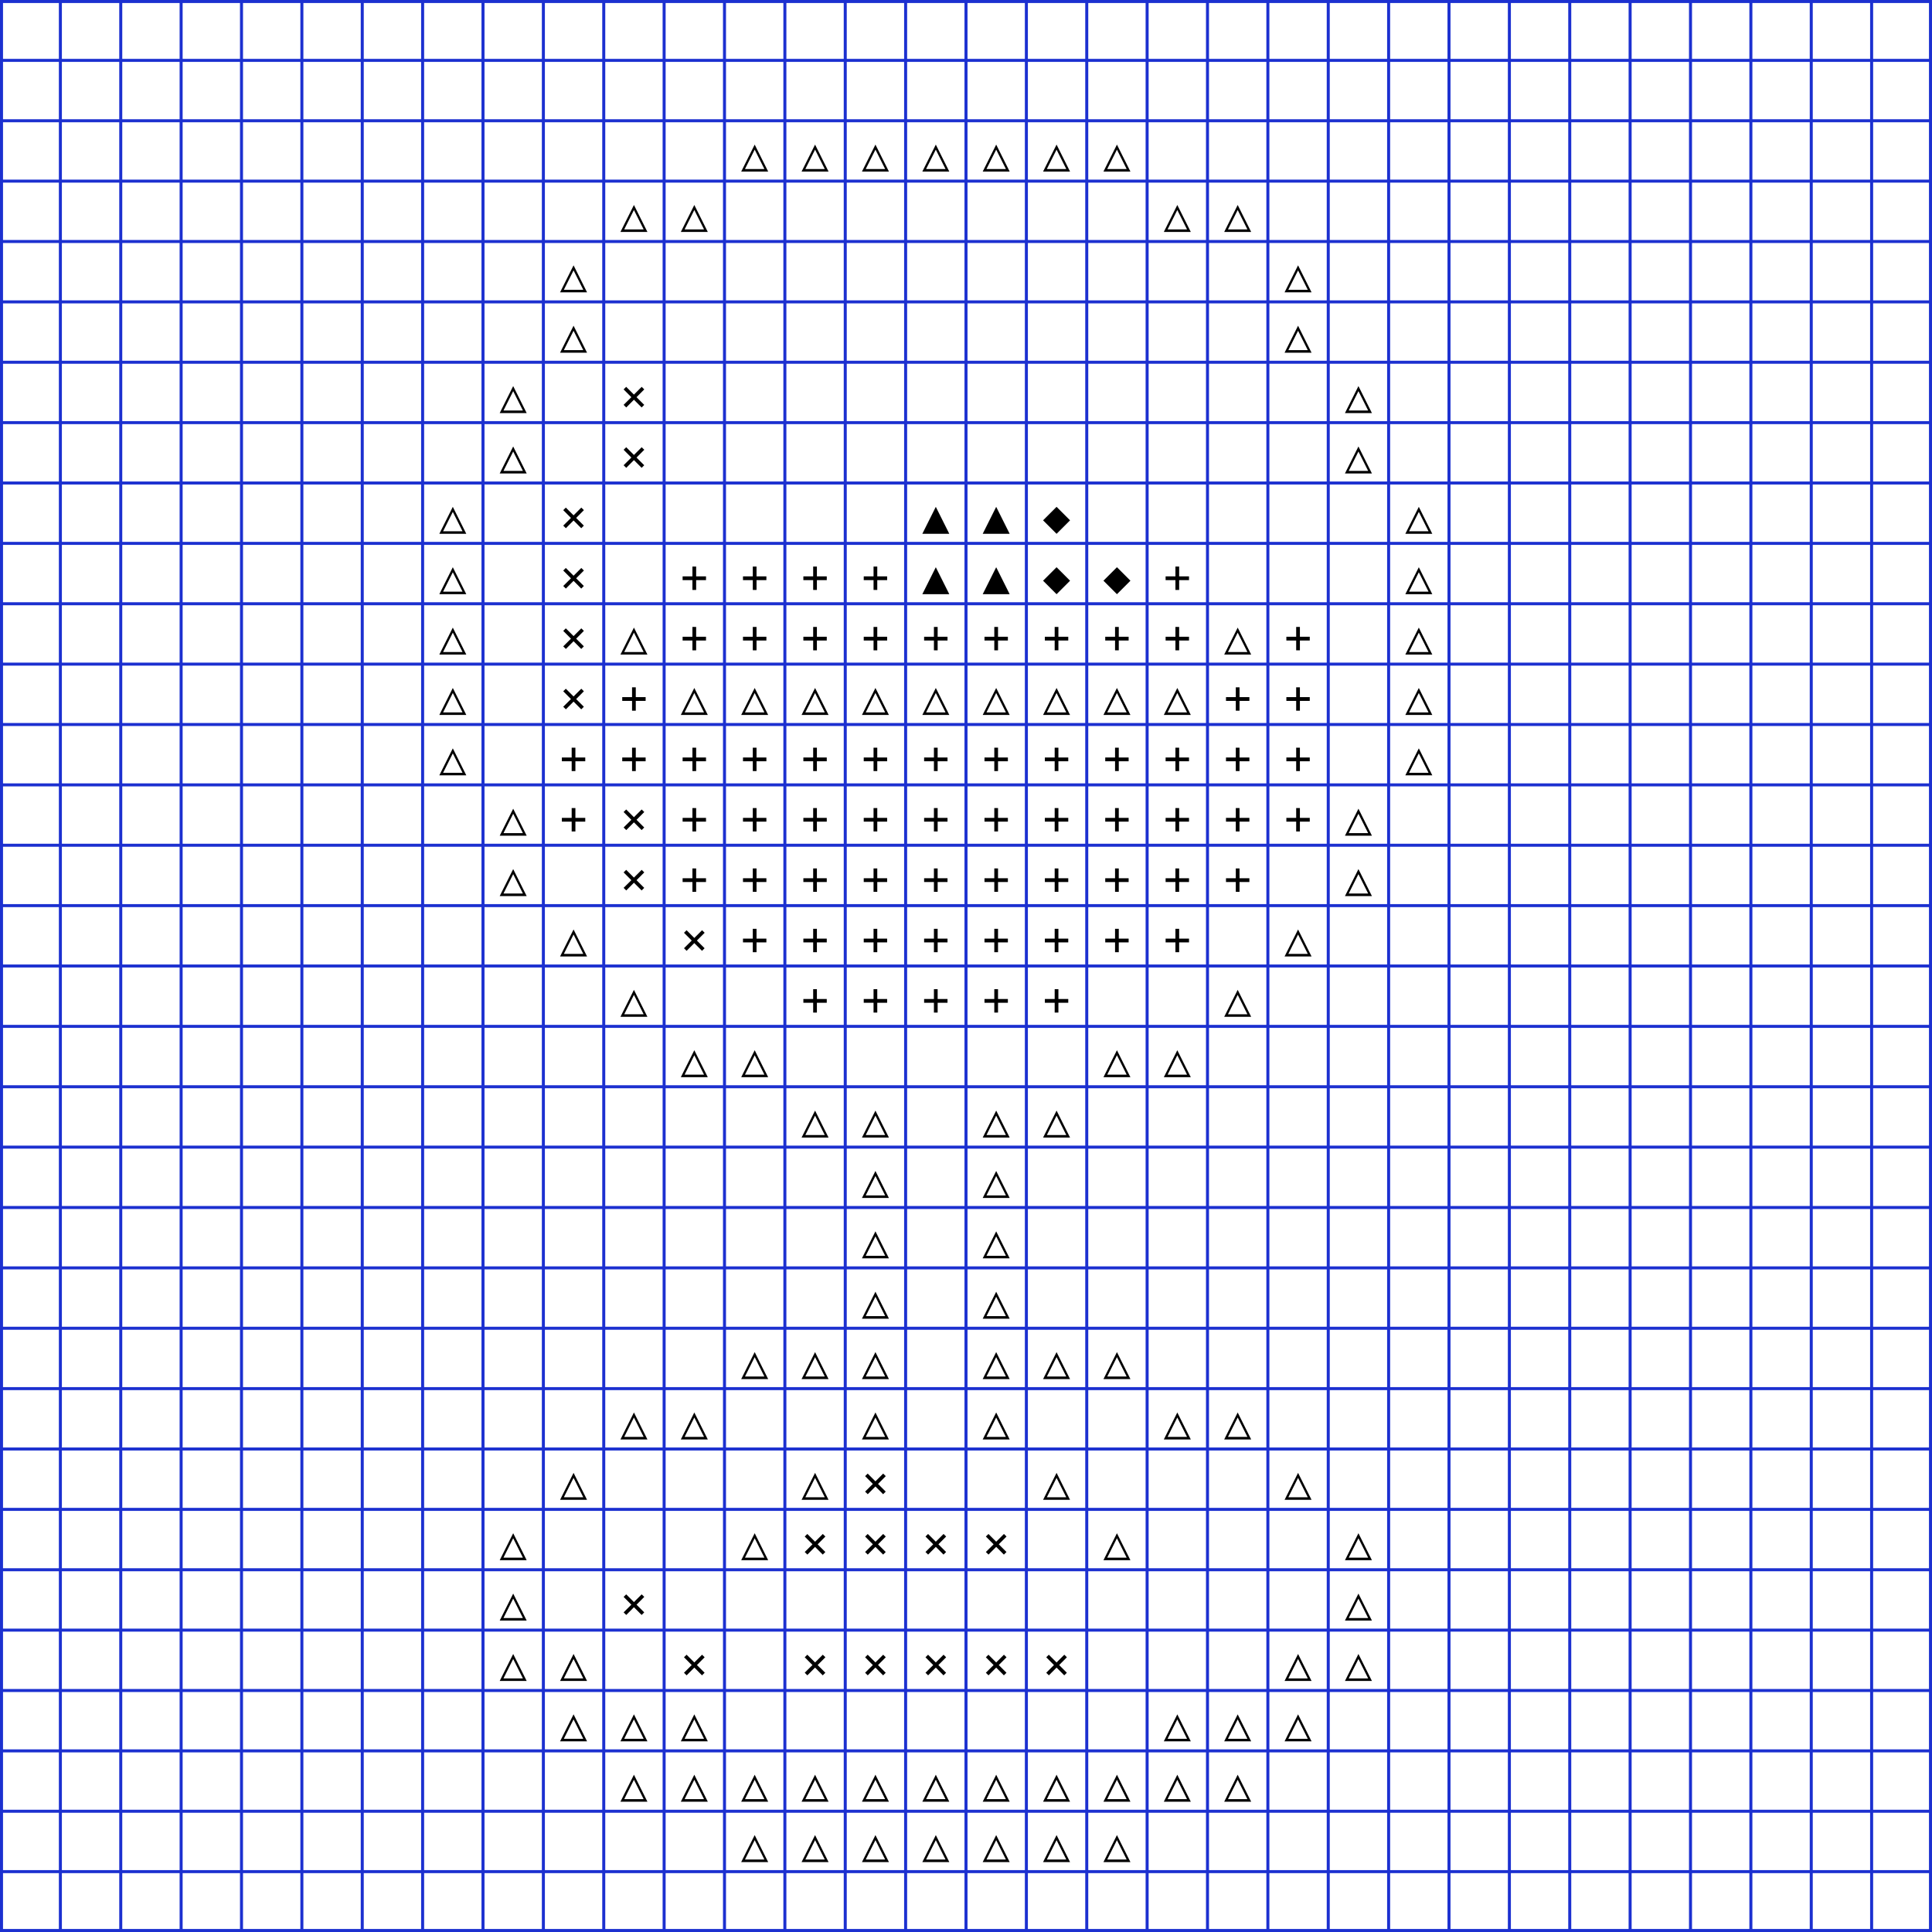
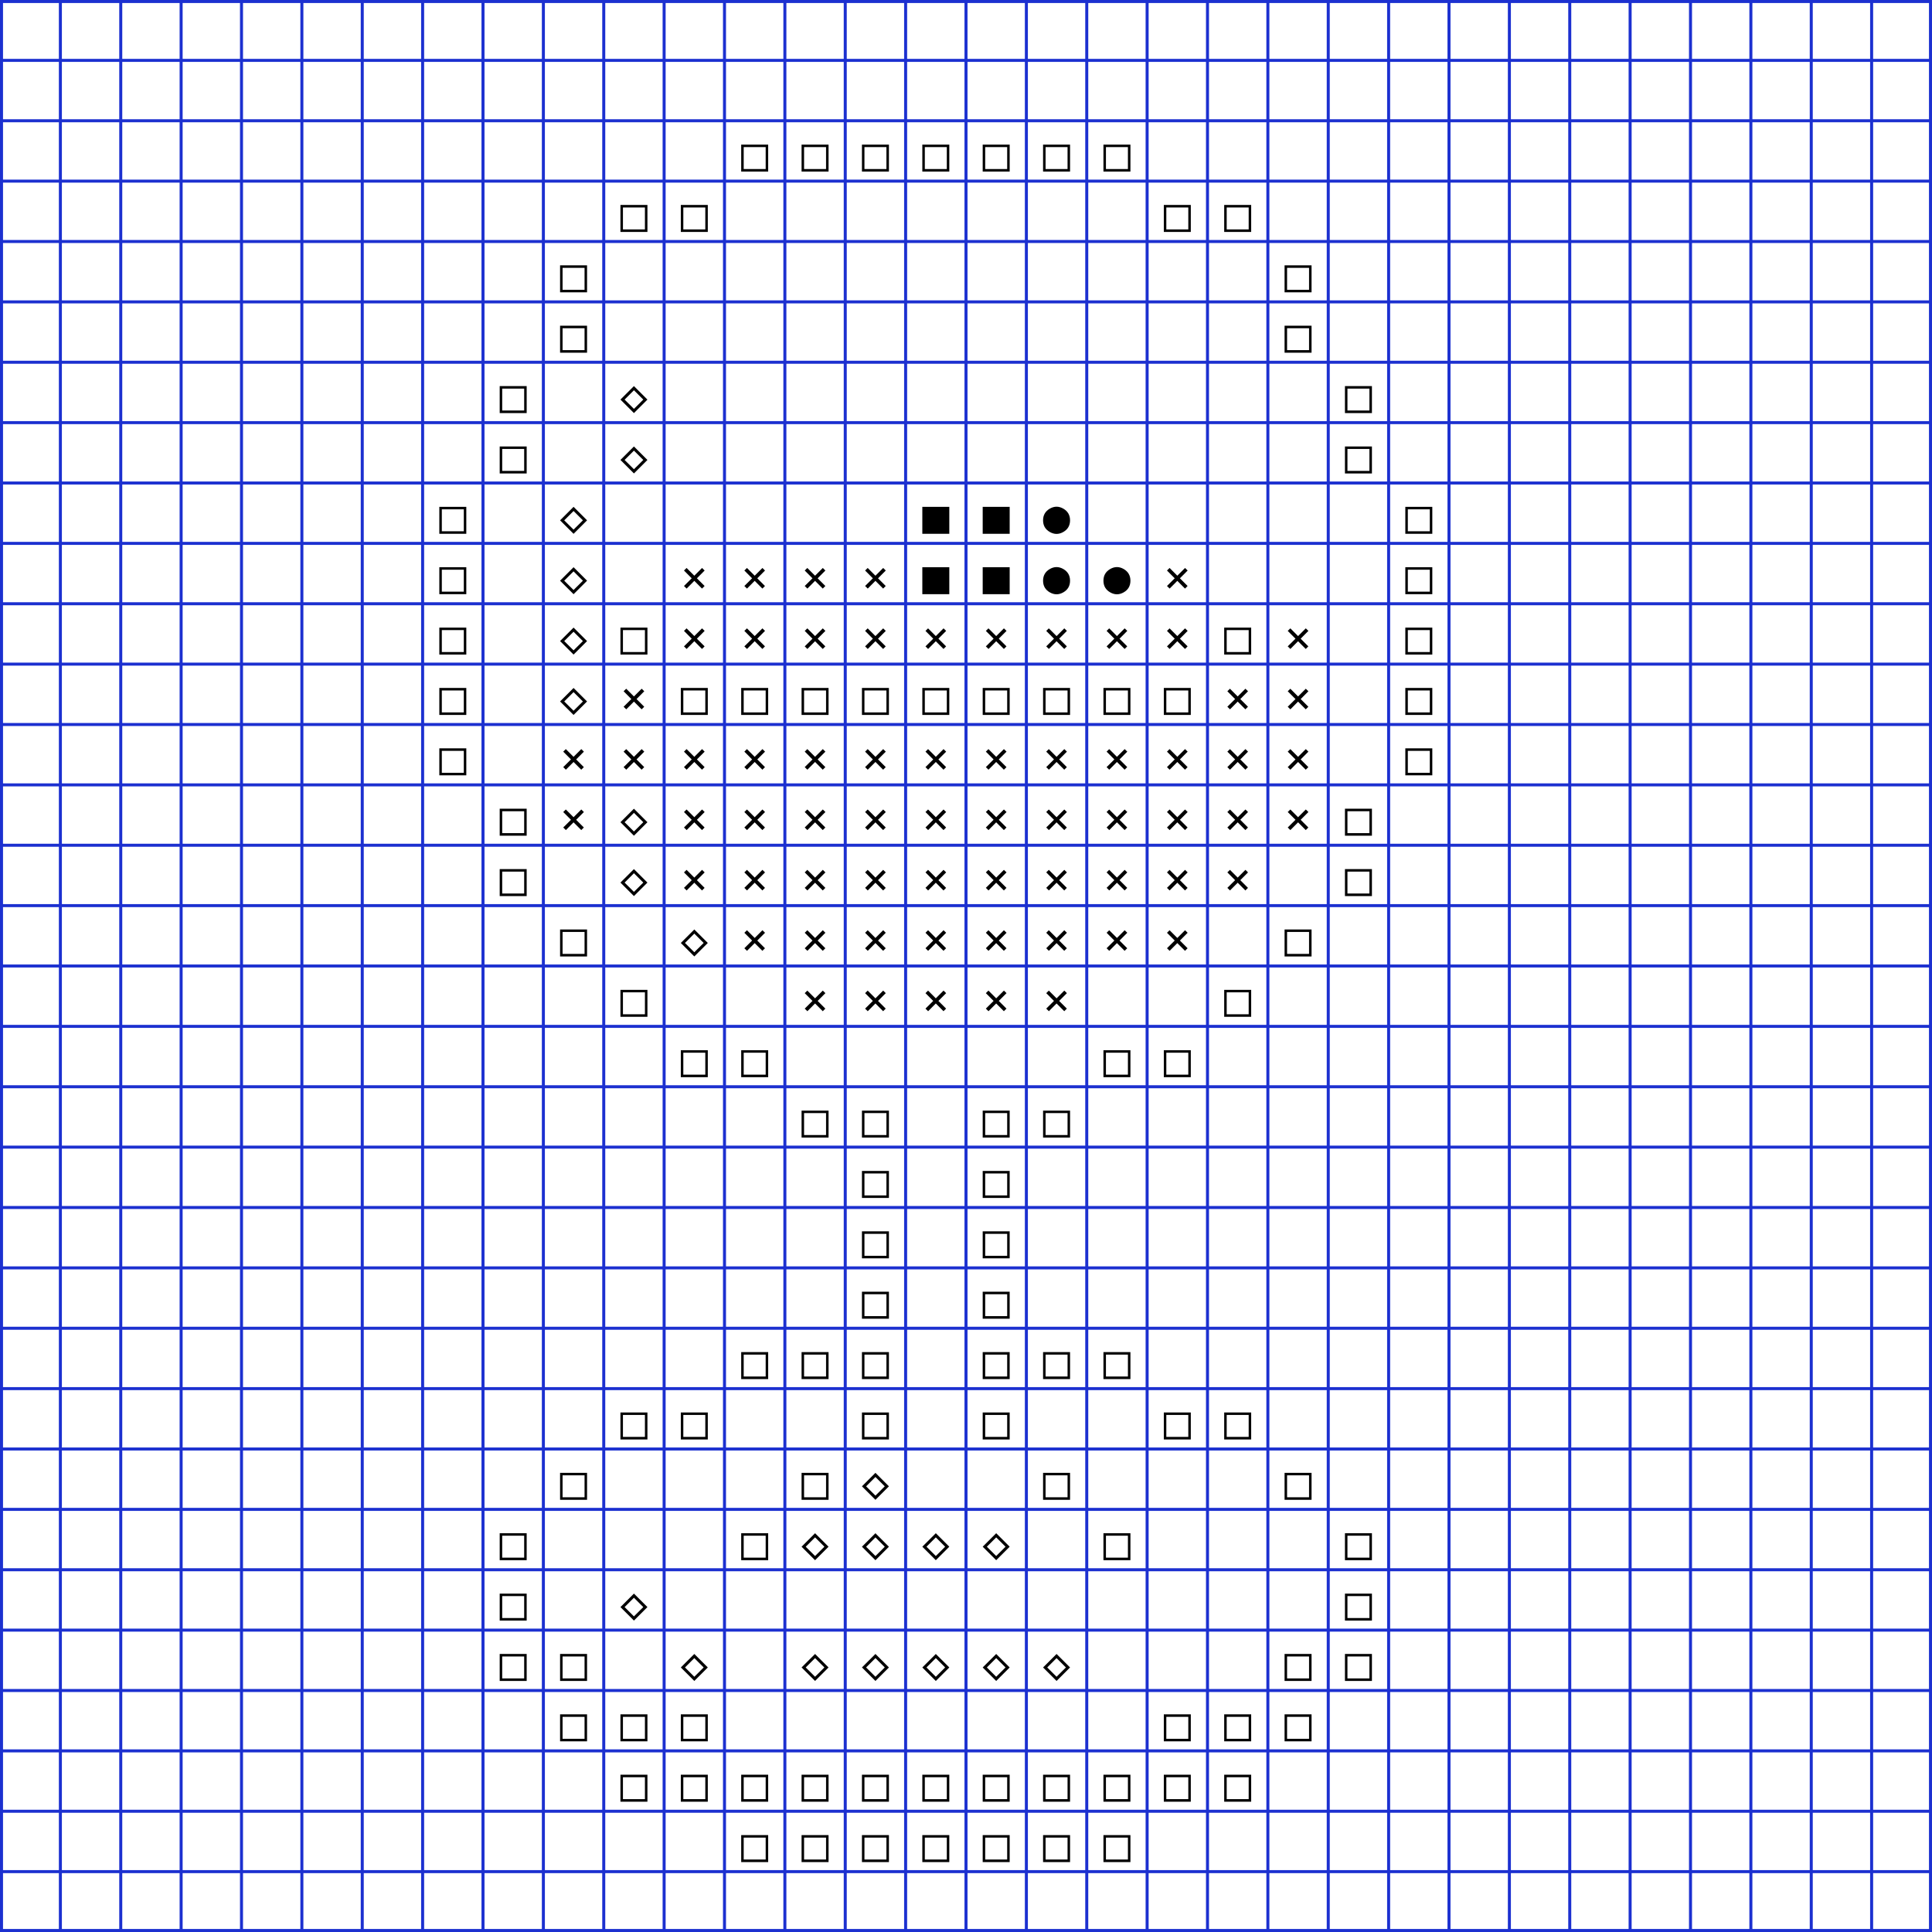
<svg xmlns="http://www.w3.org/2000/svg" width="640" height="640">
  <defs>
    <style>
      .pixel { shape-rendering: pixelated; }
      .stitch { fill: currentColor; }
      .symbol { font-family: monospace; font-size: 15px; text-anchor: middle; dominant-baseline: middle; }
    </style>
  </defs>
-   <text x="250" y="52" fill="#000000" class="symbol">△</text>
-   <text x="270" y="52" fill="#000000" class="symbol">△</text>
-   <text x="290" y="52" fill="#000000" class="symbol">△</text>
-   <text x="310" y="52" fill="#000000" class="symbol">△</text>
-   <text x="330" y="52" fill="#000000" class="symbol">△</text>
-   <text x="350" y="52" fill="#000000" class="symbol">△</text>
-   <text x="370" y="52" fill="#000000" class="symbol">△</text>
-   <text x="210" y="72" fill="#000000" class="symbol">△</text>
-   <text x="230" y="72" fill="#000000" class="symbol">△</text>
-   <text x="390" y="72" fill="#000000" class="symbol">△</text>
-   <text x="410" y="72" fill="#000000" class="symbol">△</text>
-   <text x="190" y="92" fill="#000000" class="symbol">△</text>
-   <text x="430" y="92" fill="#000000" class="symbol">△</text>
-   <text x="190" y="112" fill="#000000" class="symbol">△</text>
-   <text x="430" y="112" fill="#000000" class="symbol">△</text>
-   <text x="170" y="132" fill="#000000" class="symbol">△</text>
-   <text x="210" y="132" fill="#000000" class="symbol">×</text>
-   <text x="450" y="132" fill="#000000" class="symbol">△</text>
-   <text x="170" y="152" fill="#000000" class="symbol">△</text>
-   <text x="210" y="152" fill="#000000" class="symbol">×</text>
-   <text x="450" y="152" fill="#000000" class="symbol">△</text>
-   <text x="150" y="172" fill="#000000" class="symbol">△</text>
-   <text x="190" y="172" fill="#000000" class="symbol">×</text>
-   <text x="310" y="172" fill="#000000" class="symbol">▲</text>
-   <text x="330" y="172" fill="#000000" class="symbol">▲</text>
-   <text x="350" y="172" fill="#000000" class="symbol">◆</text>
-   <text x="470" y="172" fill="#000000" class="symbol">△</text>
-   <text x="150" y="192" fill="#000000" class="symbol">△</text>
-   <text x="190" y="192" fill="#000000" class="symbol">×</text>
-   <text x="230" y="192" fill="#000000" class="symbol">+</text>
-   <text x="250" y="192" fill="#000000" class="symbol">+</text>
-   <text x="270" y="192" fill="#000000" class="symbol">+</text>
-   <text x="290" y="192" fill="#000000" class="symbol">+</text>
-   <text x="310" y="192" fill="#000000" class="symbol">▲</text>
-   <text x="330" y="192" fill="#000000" class="symbol">▲</text>
-   <text x="350" y="192" fill="#000000" class="symbol">◆</text>
-   <text x="370" y="192" fill="#000000" class="symbol">◆</text>
-   <text x="390" y="192" fill="#000000" class="symbol">+</text>
-   <text x="470" y="192" fill="#000000" class="symbol">△</text>
-   <text x="150" y="212" fill="#000000" class="symbol">△</text>
-   <text x="190" y="212" fill="#000000" class="symbol">×</text>
-   <text x="210" y="212" fill="#000000" class="symbol">△</text>
-   <text x="230" y="212" fill="#000000" class="symbol">+</text>
-   <text x="250" y="212" fill="#000000" class="symbol">+</text>
-   <text x="270" y="212" fill="#000000" class="symbol">+</text>
-   <text x="290" y="212" fill="#000000" class="symbol">+</text>
-   <text x="310" y="212" fill="#000000" class="symbol">+</text>
-   <text x="330" y="212" fill="#000000" class="symbol">+</text>
-   <text x="350" y="212" fill="#000000" class="symbol">+</text>
-   <text x="370" y="212" fill="#000000" class="symbol">+</text>
-   <text x="390" y="212" fill="#000000" class="symbol">+</text>
-   <text x="410" y="212" fill="#000000" class="symbol">△</text>
-   <text x="430" y="212" fill="#000000" class="symbol">+</text>
-   <text x="470" y="212" fill="#000000" class="symbol">△</text>
-   <text x="150" y="232" fill="#000000" class="symbol">△</text>
-   <text x="190" y="232" fill="#000000" class="symbol">×</text>
-   <text x="210" y="232" fill="#000000" class="symbol">+</text>
-   <text x="230" y="232" fill="#000000" class="symbol">△</text>
-   <text x="250" y="232" fill="#000000" class="symbol">△</text>
-   <text x="270" y="232" fill="#000000" class="symbol">△</text>
-   <text x="290" y="232" fill="#000000" class="symbol">△</text>
-   <text x="310" y="232" fill="#000000" class="symbol">△</text>
-   <text x="330" y="232" fill="#000000" class="symbol">△</text>
-   <text x="350" y="232" fill="#000000" class="symbol">△</text>
-   <text x="370" y="232" fill="#000000" class="symbol">△</text>
-   <text x="390" y="232" fill="#000000" class="symbol">△</text>
-   <text x="410" y="232" fill="#000000" class="symbol">+</text>
-   <text x="430" y="232" fill="#000000" class="symbol">+</text>
-   <text x="470" y="232" fill="#000000" class="symbol">△</text>
-   <text x="150" y="252" fill="#000000" class="symbol">△</text>
-   <text x="190" y="252" fill="#000000" class="symbol">+</text>
-   <text x="210" y="252" fill="#000000" class="symbol">+</text>
-   <text x="230" y="252" fill="#000000" class="symbol">+</text>
-   <text x="250" y="252" fill="#000000" class="symbol">+</text>
-   <text x="270" y="252" fill="#000000" class="symbol">+</text>
-   <text x="290" y="252" fill="#000000" class="symbol">+</text>
-   <text x="310" y="252" fill="#000000" class="symbol">+</text>
-   <text x="330" y="252" fill="#000000" class="symbol">+</text>
-   <text x="350" y="252" fill="#000000" class="symbol">+</text>
-   <text x="370" y="252" fill="#000000" class="symbol">+</text>
-   <text x="390" y="252" fill="#000000" class="symbol">+</text>
-   <text x="410" y="252" fill="#000000" class="symbol">+</text>
-   <text x="430" y="252" fill="#000000" class="symbol">+</text>
-   <text x="470" y="252" fill="#000000" class="symbol">△</text>
-   <text x="170" y="272" fill="#000000" class="symbol">△</text>
-   <text x="190" y="272" fill="#000000" class="symbol">+</text>
-   <text x="210" y="272" fill="#000000" class="symbol">×</text>
-   <text x="230" y="272" fill="#000000" class="symbol">+</text>
-   <text x="250" y="272" fill="#000000" class="symbol">+</text>
-   <text x="270" y="272" fill="#000000" class="symbol">+</text>
-   <text x="290" y="272" fill="#000000" class="symbol">+</text>
-   <text x="310" y="272" fill="#000000" class="symbol">+</text>
-   <text x="330" y="272" fill="#000000" class="symbol">+</text>
-   <text x="350" y="272" fill="#000000" class="symbol">+</text>
-   <text x="370" y="272" fill="#000000" class="symbol">+</text>
-   <text x="390" y="272" fill="#000000" class="symbol">+</text>
-   <text x="410" y="272" fill="#000000" class="symbol">+</text>
-   <text x="430" y="272" fill="#000000" class="symbol">+</text>
-   <text x="450" y="272" fill="#000000" class="symbol">△</text>
-   <text x="170" y="292" fill="#000000" class="symbol">△</text>
-   <text x="210" y="292" fill="#000000" class="symbol">×</text>
-   <text x="230" y="292" fill="#000000" class="symbol">+</text>
-   <text x="250" y="292" fill="#000000" class="symbol">+</text>
-   <text x="270" y="292" fill="#000000" class="symbol">+</text>
-   <text x="290" y="292" fill="#000000" class="symbol">+</text>
-   <text x="310" y="292" fill="#000000" class="symbol">+</text>
-   <text x="330" y="292" fill="#000000" class="symbol">+</text>
-   <text x="350" y="292" fill="#000000" class="symbol">+</text>
-   <text x="370" y="292" fill="#000000" class="symbol">+</text>
-   <text x="390" y="292" fill="#000000" class="symbol">+</text>
-   <text x="410" y="292" fill="#000000" class="symbol">+</text>
-   <text x="450" y="292" fill="#000000" class="symbol">△</text>
-   <text x="190" y="312" fill="#000000" class="symbol">△</text>
-   <text x="230" y="312" fill="#000000" class="symbol">×</text>
-   <text x="250" y="312" fill="#000000" class="symbol">+</text>
-   <text x="270" y="312" fill="#000000" class="symbol">+</text>
-   <text x="290" y="312" fill="#000000" class="symbol">+</text>
-   <text x="310" y="312" fill="#000000" class="symbol">+</text>
-   <text x="330" y="312" fill="#000000" class="symbol">+</text>
-   <text x="350" y="312" fill="#000000" class="symbol">+</text>
-   <text x="370" y="312" fill="#000000" class="symbol">+</text>
-   <text x="390" y="312" fill="#000000" class="symbol">+</text>
-   <text x="430" y="312" fill="#000000" class="symbol">△</text>
-   <text x="210" y="332" fill="#000000" class="symbol">△</text>
-   <text x="270" y="332" fill="#000000" class="symbol">+</text>
-   <text x="290" y="332" fill="#000000" class="symbol">+</text>
-   <text x="310" y="332" fill="#000000" class="symbol">+</text>
-   <text x="330" y="332" fill="#000000" class="symbol">+</text>
-   <text x="350" y="332" fill="#000000" class="symbol">+</text>
-   <text x="410" y="332" fill="#000000" class="symbol">△</text>
-   <text x="230" y="352" fill="#000000" class="symbol">△</text>
-   <text x="250" y="352" fill="#000000" class="symbol">△</text>
-   <text x="370" y="352" fill="#000000" class="symbol">△</text>
-   <text x="390" y="352" fill="#000000" class="symbol">△</text>
-   <text x="270" y="372" fill="#000000" class="symbol">△</text>
-   <text x="290" y="372" fill="#000000" class="symbol">△</text>
-   <text x="330" y="372" fill="#000000" class="symbol">△</text>
-   <text x="350" y="372" fill="#000000" class="symbol">△</text>
-   <text x="290" y="392" fill="#000000" class="symbol">△</text>
-   <text x="330" y="392" fill="#000000" class="symbol">△</text>
-   <text x="290" y="412" fill="#000000" class="symbol">△</text>
-   <text x="330" y="412" fill="#000000" class="symbol">△</text>
-   <text x="290" y="432" fill="#000000" class="symbol">△</text>
-   <text x="330" y="432" fill="#000000" class="symbol">△</text>
-   <text x="250" y="452" fill="#000000" class="symbol">△</text>
-   <text x="270" y="452" fill="#000000" class="symbol">△</text>
-   <text x="290" y="452" fill="#000000" class="symbol">△</text>
-   <text x="330" y="452" fill="#000000" class="symbol">△</text>
-   <text x="350" y="452" fill="#000000" class="symbol">△</text>
-   <text x="370" y="452" fill="#000000" class="symbol">△</text>
-   <text x="210" y="472" fill="#000000" class="symbol">△</text>
-   <text x="230" y="472" fill="#000000" class="symbol">△</text>
-   <text x="290" y="472" fill="#000000" class="symbol">△</text>
-   <text x="330" y="472" fill="#000000" class="symbol">△</text>
-   <text x="390" y="472" fill="#000000" class="symbol">△</text>
-   <text x="410" y="472" fill="#000000" class="symbol">△</text>
-   <text x="190" y="492" fill="#000000" class="symbol">△</text>
-   <text x="270" y="492" fill="#000000" class="symbol">△</text>
-   <text x="290" y="492" fill="#000000" class="symbol">×</text>
-   <text x="350" y="492" fill="#000000" class="symbol">△</text>
-   <text x="430" y="492" fill="#000000" class="symbol">△</text>
-   <text x="170" y="512" fill="#000000" class="symbol">△</text>
-   <text x="250" y="512" fill="#000000" class="symbol">△</text>
-   <text x="270" y="512" fill="#000000" class="symbol">×</text>
-   <text x="290" y="512" fill="#000000" class="symbol">×</text>
-   <text x="310" y="512" fill="#000000" class="symbol">×</text>
-   <text x="330" y="512" fill="#000000" class="symbol">×</text>
-   <text x="370" y="512" fill="#000000" class="symbol">△</text>
-   <text x="450" y="512" fill="#000000" class="symbol">△</text>
-   <text x="170" y="532" fill="#000000" class="symbol">△</text>
-   <text x="210" y="532" fill="#000000" class="symbol">×</text>
-   <text x="450" y="532" fill="#000000" class="symbol">△</text>
-   <text x="170" y="552" fill="#000000" class="symbol">△</text>
-   <text x="190" y="552" fill="#000000" class="symbol">△</text>
-   <text x="230" y="552" fill="#000000" class="symbol">×</text>
-   <text x="270" y="552" fill="#000000" class="symbol">×</text>
-   <text x="290" y="552" fill="#000000" class="symbol">×</text>
-   <text x="310" y="552" fill="#000000" class="symbol">×</text>
-   <text x="330" y="552" fill="#000000" class="symbol">×</text>
-   <text x="350" y="552" fill="#000000" class="symbol">×</text>
-   <text x="430" y="552" fill="#000000" class="symbol">△</text>
-   <text x="450" y="552" fill="#000000" class="symbol">△</text>
-   <text x="190" y="572" fill="#000000" class="symbol">△</text>
-   <text x="210" y="572" fill="#000000" class="symbol">△</text>
-   <text x="230" y="572" fill="#000000" class="symbol">△</text>
-   <text x="390" y="572" fill="#000000" class="symbol">△</text>
-   <text x="410" y="572" fill="#000000" class="symbol">△</text>
-   <text x="430" y="572" fill="#000000" class="symbol">△</text>
-   <text x="210" y="592" fill="#000000" class="symbol">△</text>
-   <text x="230" y="592" fill="#000000" class="symbol">△</text>
-   <text x="250" y="592" fill="#000000" class="symbol">△</text>
-   <text x="270" y="592" fill="#000000" class="symbol">△</text>
-   <text x="290" y="592" fill="#000000" class="symbol">△</text>
-   <text x="310" y="592" fill="#000000" class="symbol">△</text>
-   <text x="330" y="592" fill="#000000" class="symbol">△</text>
-   <text x="350" y="592" fill="#000000" class="symbol">△</text>
-   <text x="370" y="592" fill="#000000" class="symbol">△</text>
-   <text x="390" y="592" fill="#000000" class="symbol">△</text>
-   <text x="410" y="592" fill="#000000" class="symbol">△</text>
-   <text x="250" y="612" fill="#000000" class="symbol">△</text>
-   <text x="270" y="612" fill="#000000" class="symbol">△</text>
-   <text x="290" y="612" fill="#000000" class="symbol">△</text>
-   <text x="310" y="612" fill="#000000" class="symbol">△</text>
-   <text x="330" y="612" fill="#000000" class="symbol">△</text>
-   <text x="350" y="612" fill="#000000" class="symbol">△</text>
-   <text x="370" y="612" fill="#000000" class="symbol">△</text>
+   <text x="250" y="52" fill="#000000" class="symbol">□</text>
+   <text x="270" y="52" fill="#000000" class="symbol">□</text>
+   <text x="290" y="52" fill="#000000" class="symbol">□</text>
+   <text x="310" y="52" fill="#000000" class="symbol">□</text>
+   <text x="330" y="52" fill="#000000" class="symbol">□</text>
+   <text x="350" y="52" fill="#000000" class="symbol">□</text>
+   <text x="370" y="52" fill="#000000" class="symbol">□</text>
+   <text x="210" y="72" fill="#000000" class="symbol">□</text>
+   <text x="230" y="72" fill="#000000" class="symbol">□</text>
+   <text x="390" y="72" fill="#000000" class="symbol">□</text>
+   <text x="410" y="72" fill="#000000" class="symbol">□</text>
+   <text x="190" y="92" fill="#000000" class="symbol">□</text>
+   <text x="430" y="92" fill="#000000" class="symbol">□</text>
+   <text x="190" y="112" fill="#000000" class="symbol">□</text>
+   <text x="430" y="112" fill="#000000" class="symbol">□</text>
+   <text x="170" y="132" fill="#000000" class="symbol">□</text>
+   <text x="210" y="132" fill="#000000" class="symbol">◇</text>
+   <text x="450" y="132" fill="#000000" class="symbol">□</text>
+   <text x="170" y="152" fill="#000000" class="symbol">□</text>
+   <text x="210" y="152" fill="#000000" class="symbol">◇</text>
+   <text x="450" y="152" fill="#000000" class="symbol">□</text>
+   <text x="150" y="172" fill="#000000" class="symbol">□</text>
+   <text x="190" y="172" fill="#000000" class="symbol">◇</text>
+   <text x="310" y="172" fill="#000000" class="symbol">■</text>
+   <text x="330" y="172" fill="#000000" class="symbol">■</text>
+   <text x="350" y="172" fill="#000000" class="symbol">●</text>
+   <text x="470" y="172" fill="#000000" class="symbol">□</text>
+   <text x="150" y="192" fill="#000000" class="symbol">□</text>
+   <text x="190" y="192" fill="#000000" class="symbol">◇</text>
+   <text x="230" y="192" fill="#000000" class="symbol">×</text>
+   <text x="250" y="192" fill="#000000" class="symbol">×</text>
+   <text x="270" y="192" fill="#000000" class="symbol">×</text>
+   <text x="290" y="192" fill="#000000" class="symbol">×</text>
+   <text x="310" y="192" fill="#000000" class="symbol">■</text>
+   <text x="330" y="192" fill="#000000" class="symbol">■</text>
+   <text x="350" y="192" fill="#000000" class="symbol">●</text>
+   <text x="370" y="192" fill="#000000" class="symbol">●</text>
+   <text x="390" y="192" fill="#000000" class="symbol">×</text>
+   <text x="470" y="192" fill="#000000" class="symbol">□</text>
+   <text x="150" y="212" fill="#000000" class="symbol">□</text>
+   <text x="190" y="212" fill="#000000" class="symbol">◇</text>
+   <text x="210" y="212" fill="#000000" class="symbol">□</text>
+   <text x="230" y="212" fill="#000000" class="symbol">×</text>
+   <text x="250" y="212" fill="#000000" class="symbol">×</text>
+   <text x="270" y="212" fill="#000000" class="symbol">×</text>
+   <text x="290" y="212" fill="#000000" class="symbol">×</text>
+   <text x="310" y="212" fill="#000000" class="symbol">×</text>
+   <text x="330" y="212" fill="#000000" class="symbol">×</text>
+   <text x="350" y="212" fill="#000000" class="symbol">×</text>
+   <text x="370" y="212" fill="#000000" class="symbol">×</text>
+   <text x="390" y="212" fill="#000000" class="symbol">×</text>
+   <text x="410" y="212" fill="#000000" class="symbol">□</text>
+   <text x="430" y="212" fill="#000000" class="symbol">×</text>
+   <text x="470" y="212" fill="#000000" class="symbol">□</text>
+   <text x="150" y="232" fill="#000000" class="symbol">□</text>
+   <text x="190" y="232" fill="#000000" class="symbol">◇</text>
+   <text x="210" y="232" fill="#000000" class="symbol">×</text>
+   <text x="230" y="232" fill="#000000" class="symbol">□</text>
+   <text x="250" y="232" fill="#000000" class="symbol">□</text>
+   <text x="270" y="232" fill="#000000" class="symbol">□</text>
+   <text x="290" y="232" fill="#000000" class="symbol">□</text>
+   <text x="310" y="232" fill="#000000" class="symbol">□</text>
+   <text x="330" y="232" fill="#000000" class="symbol">□</text>
+   <text x="350" y="232" fill="#000000" class="symbol">□</text>
+   <text x="370" y="232" fill="#000000" class="symbol">□</text>
+   <text x="390" y="232" fill="#000000" class="symbol">□</text>
+   <text x="410" y="232" fill="#000000" class="symbol">×</text>
+   <text x="430" y="232" fill="#000000" class="symbol">×</text>
+   <text x="470" y="232" fill="#000000" class="symbol">□</text>
+   <text x="150" y="252" fill="#000000" class="symbol">□</text>
+   <text x="190" y="252" fill="#000000" class="symbol">×</text>
+   <text x="210" y="252" fill="#000000" class="symbol">×</text>
+   <text x="230" y="252" fill="#000000" class="symbol">×</text>
+   <text x="250" y="252" fill="#000000" class="symbol">×</text>
+   <text x="270" y="252" fill="#000000" class="symbol">×</text>
+   <text x="290" y="252" fill="#000000" class="symbol">×</text>
+   <text x="310" y="252" fill="#000000" class="symbol">×</text>
+   <text x="330" y="252" fill="#000000" class="symbol">×</text>
+   <text x="350" y="252" fill="#000000" class="symbol">×</text>
+   <text x="370" y="252" fill="#000000" class="symbol">×</text>
+   <text x="390" y="252" fill="#000000" class="symbol">×</text>
+   <text x="410" y="252" fill="#000000" class="symbol">×</text>
+   <text x="430" y="252" fill="#000000" class="symbol">×</text>
+   <text x="470" y="252" fill="#000000" class="symbol">□</text>
+   <text x="170" y="272" fill="#000000" class="symbol">□</text>
+   <text x="190" y="272" fill="#000000" class="symbol">×</text>
+   <text x="210" y="272" fill="#000000" class="symbol">◇</text>
+   <text x="230" y="272" fill="#000000" class="symbol">×</text>
+   <text x="250" y="272" fill="#000000" class="symbol">×</text>
+   <text x="270" y="272" fill="#000000" class="symbol">×</text>
+   <text x="290" y="272" fill="#000000" class="symbol">×</text>
+   <text x="310" y="272" fill="#000000" class="symbol">×</text>
+   <text x="330" y="272" fill="#000000" class="symbol">×</text>
+   <text x="350" y="272" fill="#000000" class="symbol">×</text>
+   <text x="370" y="272" fill="#000000" class="symbol">×</text>
+   <text x="390" y="272" fill="#000000" class="symbol">×</text>
+   <text x="410" y="272" fill="#000000" class="symbol">×</text>
+   <text x="430" y="272" fill="#000000" class="symbol">×</text>
+   <text x="450" y="272" fill="#000000" class="symbol">□</text>
+   <text x="170" y="292" fill="#000000" class="symbol">□</text>
+   <text x="210" y="292" fill="#000000" class="symbol">◇</text>
+   <text x="230" y="292" fill="#000000" class="symbol">×</text>
+   <text x="250" y="292" fill="#000000" class="symbol">×</text>
+   <text x="270" y="292" fill="#000000" class="symbol">×</text>
+   <text x="290" y="292" fill="#000000" class="symbol">×</text>
+   <text x="310" y="292" fill="#000000" class="symbol">×</text>
+   <text x="330" y="292" fill="#000000" class="symbol">×</text>
+   <text x="350" y="292" fill="#000000" class="symbol">×</text>
+   <text x="370" y="292" fill="#000000" class="symbol">×</text>
+   <text x="390" y="292" fill="#000000" class="symbol">×</text>
+   <text x="410" y="292" fill="#000000" class="symbol">×</text>
+   <text x="450" y="292" fill="#000000" class="symbol">□</text>
+   <text x="190" y="312" fill="#000000" class="symbol">□</text>
+   <text x="230" y="312" fill="#000000" class="symbol">◇</text>
+   <text x="250" y="312" fill="#000000" class="symbol">×</text>
+   <text x="270" y="312" fill="#000000" class="symbol">×</text>
+   <text x="290" y="312" fill="#000000" class="symbol">×</text>
+   <text x="310" y="312" fill="#000000" class="symbol">×</text>
+   <text x="330" y="312" fill="#000000" class="symbol">×</text>
+   <text x="350" y="312" fill="#000000" class="symbol">×</text>
+   <text x="370" y="312" fill="#000000" class="symbol">×</text>
+   <text x="390" y="312" fill="#000000" class="symbol">×</text>
+   <text x="430" y="312" fill="#000000" class="symbol">□</text>
+   <text x="210" y="332" fill="#000000" class="symbol">□</text>
+   <text x="270" y="332" fill="#000000" class="symbol">×</text>
+   <text x="290" y="332" fill="#000000" class="symbol">×</text>
+   <text x="310" y="332" fill="#000000" class="symbol">×</text>
+   <text x="330" y="332" fill="#000000" class="symbol">×</text>
+   <text x="350" y="332" fill="#000000" class="symbol">×</text>
+   <text x="410" y="332" fill="#000000" class="symbol">□</text>
+   <text x="230" y="352" fill="#000000" class="symbol">□</text>
+   <text x="250" y="352" fill="#000000" class="symbol">□</text>
+   <text x="370" y="352" fill="#000000" class="symbol">□</text>
+   <text x="390" y="352" fill="#000000" class="symbol">□</text>
+   <text x="270" y="372" fill="#000000" class="symbol">□</text>
+   <text x="290" y="372" fill="#000000" class="symbol">□</text>
+   <text x="330" y="372" fill="#000000" class="symbol">□</text>
+   <text x="350" y="372" fill="#000000" class="symbol">□</text>
+   <text x="290" y="392" fill="#000000" class="symbol">□</text>
+   <text x="330" y="392" fill="#000000" class="symbol">□</text>
+   <text x="290" y="412" fill="#000000" class="symbol">□</text>
+   <text x="330" y="412" fill="#000000" class="symbol">□</text>
+   <text x="290" y="432" fill="#000000" class="symbol">□</text>
+   <text x="330" y="432" fill="#000000" class="symbol">□</text>
+   <text x="250" y="452" fill="#000000" class="symbol">□</text>
+   <text x="270" y="452" fill="#000000" class="symbol">□</text>
+   <text x="290" y="452" fill="#000000" class="symbol">□</text>
+   <text x="330" y="452" fill="#000000" class="symbol">□</text>
+   <text x="350" y="452" fill="#000000" class="symbol">□</text>
+   <text x="370" y="452" fill="#000000" class="symbol">□</text>
+   <text x="210" y="472" fill="#000000" class="symbol">□</text>
+   <text x="230" y="472" fill="#000000" class="symbol">□</text>
+   <text x="290" y="472" fill="#000000" class="symbol">□</text>
+   <text x="330" y="472" fill="#000000" class="symbol">□</text>
+   <text x="390" y="472" fill="#000000" class="symbol">□</text>
+   <text x="410" y="472" fill="#000000" class="symbol">□</text>
+   <text x="190" y="492" fill="#000000" class="symbol">□</text>
+   <text x="270" y="492" fill="#000000" class="symbol">□</text>
+   <text x="290" y="492" fill="#000000" class="symbol">◇</text>
+   <text x="350" y="492" fill="#000000" class="symbol">□</text>
+   <text x="430" y="492" fill="#000000" class="symbol">□</text>
+   <text x="170" y="512" fill="#000000" class="symbol">□</text>
+   <text x="250" y="512" fill="#000000" class="symbol">□</text>
+   <text x="270" y="512" fill="#000000" class="symbol">◇</text>
+   <text x="290" y="512" fill="#000000" class="symbol">◇</text>
+   <text x="310" y="512" fill="#000000" class="symbol">◇</text>
+   <text x="330" y="512" fill="#000000" class="symbol">◇</text>
+   <text x="370" y="512" fill="#000000" class="symbol">□</text>
+   <text x="450" y="512" fill="#000000" class="symbol">□</text>
+   <text x="170" y="532" fill="#000000" class="symbol">□</text>
+   <text x="210" y="532" fill="#000000" class="symbol">◇</text>
+   <text x="450" y="532" fill="#000000" class="symbol">□</text>
+   <text x="170" y="552" fill="#000000" class="symbol">□</text>
+   <text x="190" y="552" fill="#000000" class="symbol">□</text>
+   <text x="230" y="552" fill="#000000" class="symbol">◇</text>
+   <text x="270" y="552" fill="#000000" class="symbol">◇</text>
+   <text x="290" y="552" fill="#000000" class="symbol">◇</text>
+   <text x="310" y="552" fill="#000000" class="symbol">◇</text>
+   <text x="330" y="552" fill="#000000" class="symbol">◇</text>
+   <text x="350" y="552" fill="#000000" class="symbol">◇</text>
+   <text x="430" y="552" fill="#000000" class="symbol">□</text>
+   <text x="450" y="552" fill="#000000" class="symbol">□</text>
+   <text x="190" y="572" fill="#000000" class="symbol">□</text>
+   <text x="210" y="572" fill="#000000" class="symbol">□</text>
+   <text x="230" y="572" fill="#000000" class="symbol">□</text>
+   <text x="390" y="572" fill="#000000" class="symbol">□</text>
+   <text x="410" y="572" fill="#000000" class="symbol">□</text>
+   <text x="430" y="572" fill="#000000" class="symbol">□</text>
+   <text x="210" y="592" fill="#000000" class="symbol">□</text>
+   <text x="230" y="592" fill="#000000" class="symbol">□</text>
+   <text x="250" y="592" fill="#000000" class="symbol">□</text>
+   <text x="270" y="592" fill="#000000" class="symbol">□</text>
+   <text x="290" y="592" fill="#000000" class="symbol">□</text>
+   <text x="310" y="592" fill="#000000" class="symbol">□</text>
+   <text x="330" y="592" fill="#000000" class="symbol">□</text>
+   <text x="350" y="592" fill="#000000" class="symbol">□</text>
+   <text x="370" y="592" fill="#000000" class="symbol">□</text>
+   <text x="390" y="592" fill="#000000" class="symbol">□</text>
+   <text x="410" y="592" fill="#000000" class="symbol">□</text>
+   <text x="250" y="612" fill="#000000" class="symbol">□</text>
+   <text x="270" y="612" fill="#000000" class="symbol">□</text>
+   <text x="290" y="612" fill="#000000" class="symbol">□</text>
+   <text x="310" y="612" fill="#000000" class="symbol">□</text>
+   <text x="330" y="612" fill="#000000" class="symbol">□</text>
+   <text x="350" y="612" fill="#000000" class="symbol">□</text>
+   <text x="370" y="612" fill="#000000" class="symbol">□</text>
  <line x1="0" y1="0" x2="0" y2="640" stroke="#1c30d0" stroke-width="2" />
  <line x1="20" y1="0" x2="20" y2="640" stroke="#1c30d0" stroke-width="1" />
  <line x1="40" y1="0" x2="40" y2="640" stroke="#1c30d0" stroke-width="1" />
  <line x1="60" y1="0" x2="60" y2="640" stroke="#1c30d0" stroke-width="1" />
  <line x1="80" y1="0" x2="80" y2="640" stroke="#1c30d0" stroke-width="1" />
  <line x1="100" y1="0" x2="100" y2="640" stroke="#1c30d0" stroke-width="1" />
  <line x1="120" y1="0" x2="120" y2="640" stroke="#1c30d0" stroke-width="1" />
  <line x1="140" y1="0" x2="140" y2="640" stroke="#1c30d0" stroke-width="1" />
  <line x1="160" y1="0" x2="160" y2="640" stroke="#1c30d0" stroke-width="1" />
  <line x1="180" y1="0" x2="180" y2="640" stroke="#1c30d0" stroke-width="1" />
  <line x1="200" y1="0" x2="200" y2="640" stroke="#1c30d0" stroke-width="1" />
  <line x1="220" y1="0" x2="220" y2="640" stroke="#1c30d0" stroke-width="1" />
  <line x1="240" y1="0" x2="240" y2="640" stroke="#1c30d0" stroke-width="1" />
  <line x1="260" y1="0" x2="260" y2="640" stroke="#1c30d0" stroke-width="1" />
  <line x1="280" y1="0" x2="280" y2="640" stroke="#1c30d0" stroke-width="1" />
  <line x1="300" y1="0" x2="300" y2="640" stroke="#1c30d0" stroke-width="1" />
  <line x1="320" y1="0" x2="320" y2="640" stroke="#1c30d0" stroke-width="1" />
  <line x1="340" y1="0" x2="340" y2="640" stroke="#1c30d0" stroke-width="1" />
  <line x1="360" y1="0" x2="360" y2="640" stroke="#1c30d0" stroke-width="1" />
  <line x1="380" y1="0" x2="380" y2="640" stroke="#1c30d0" stroke-width="1" />
  <line x1="400" y1="0" x2="400" y2="640" stroke="#1c30d0" stroke-width="1" />
  <line x1="420" y1="0" x2="420" y2="640" stroke="#1c30d0" stroke-width="1" />
  <line x1="440" y1="0" x2="440" y2="640" stroke="#1c30d0" stroke-width="1" />
  <line x1="460" y1="0" x2="460" y2="640" stroke="#1c30d0" stroke-width="1" />
  <line x1="480" y1="0" x2="480" y2="640" stroke="#1c30d0" stroke-width="1" />
  <line x1="500" y1="0" x2="500" y2="640" stroke="#1c30d0" stroke-width="1" />
  <line x1="520" y1="0" x2="520" y2="640" stroke="#1c30d0" stroke-width="1" />
  <line x1="540" y1="0" x2="540" y2="640" stroke="#1c30d0" stroke-width="1" />
  <line x1="560" y1="0" x2="560" y2="640" stroke="#1c30d0" stroke-width="1" />
  <line x1="580" y1="0" x2="580" y2="640" stroke="#1c30d0" stroke-width="1" />
  <line x1="600" y1="0" x2="600" y2="640" stroke="#1c30d0" stroke-width="1" />
  <line x1="620" y1="0" x2="620" y2="640" stroke="#1c30d0" stroke-width="1" />
  <line x1="640" y1="0" x2="640" y2="640" stroke="#1c30d0" stroke-width="2" />
  <line x1="0" y1="0" x2="640" y2="0" stroke="#1c30d0" stroke-width="2" />
  <line x1="0" y1="20" x2="640" y2="20" stroke="#1c30d0" stroke-width="1" />
  <line x1="0" y1="40" x2="640" y2="40" stroke="#1c30d0" stroke-width="1" />
  <line x1="0" y1="60" x2="640" y2="60" stroke="#1c30d0" stroke-width="1" />
  <line x1="0" y1="80" x2="640" y2="80" stroke="#1c30d0" stroke-width="1" />
  <line x1="0" y1="100" x2="640" y2="100" stroke="#1c30d0" stroke-width="1" />
  <line x1="0" y1="120" x2="640" y2="120" stroke="#1c30d0" stroke-width="1" />
  <line x1="0" y1="140" x2="640" y2="140" stroke="#1c30d0" stroke-width="1" />
  <line x1="0" y1="160" x2="640" y2="160" stroke="#1c30d0" stroke-width="1" />
  <line x1="0" y1="180" x2="640" y2="180" stroke="#1c30d0" stroke-width="1" />
  <line x1="0" y1="200" x2="640" y2="200" stroke="#1c30d0" stroke-width="1" />
  <line x1="0" y1="220" x2="640" y2="220" stroke="#1c30d0" stroke-width="1" />
  <line x1="0" y1="240" x2="640" y2="240" stroke="#1c30d0" stroke-width="1" />
  <line x1="0" y1="260" x2="640" y2="260" stroke="#1c30d0" stroke-width="1" />
  <line x1="0" y1="280" x2="640" y2="280" stroke="#1c30d0" stroke-width="1" />
  <line x1="0" y1="300" x2="640" y2="300" stroke="#1c30d0" stroke-width="1" />
  <line x1="0" y1="320" x2="640" y2="320" stroke="#1c30d0" stroke-width="1" />
  <line x1="0" y1="340" x2="640" y2="340" stroke="#1c30d0" stroke-width="1" />
  <line x1="0" y1="360" x2="640" y2="360" stroke="#1c30d0" stroke-width="1" />
  <line x1="0" y1="380" x2="640" y2="380" stroke="#1c30d0" stroke-width="1" />
  <line x1="0" y1="400" x2="640" y2="400" stroke="#1c30d0" stroke-width="1" />
  <line x1="0" y1="420" x2="640" y2="420" stroke="#1c30d0" stroke-width="1" />
  <line x1="0" y1="440" x2="640" y2="440" stroke="#1c30d0" stroke-width="1" />
  <line x1="0" y1="460" x2="640" y2="460" stroke="#1c30d0" stroke-width="1" />
  <line x1="0" y1="480" x2="640" y2="480" stroke="#1c30d0" stroke-width="1" />
  <line x1="0" y1="500" x2="640" y2="500" stroke="#1c30d0" stroke-width="1" />
  <line x1="0" y1="520" x2="640" y2="520" stroke="#1c30d0" stroke-width="1" />
  <line x1="0" y1="540" x2="640" y2="540" stroke="#1c30d0" stroke-width="1" />
  <line x1="0" y1="560" x2="640" y2="560" stroke="#1c30d0" stroke-width="1" />
  <line x1="0" y1="580" x2="640" y2="580" stroke="#1c30d0" stroke-width="1" />
  <line x1="0" y1="600" x2="640" y2="600" stroke="#1c30d0" stroke-width="1" />
  <line x1="0" y1="620" x2="640" y2="620" stroke="#1c30d0" stroke-width="1" />
  <line x1="0" y1="640" x2="640" y2="640" stroke="#1c30d0" stroke-width="2" />
</svg>
